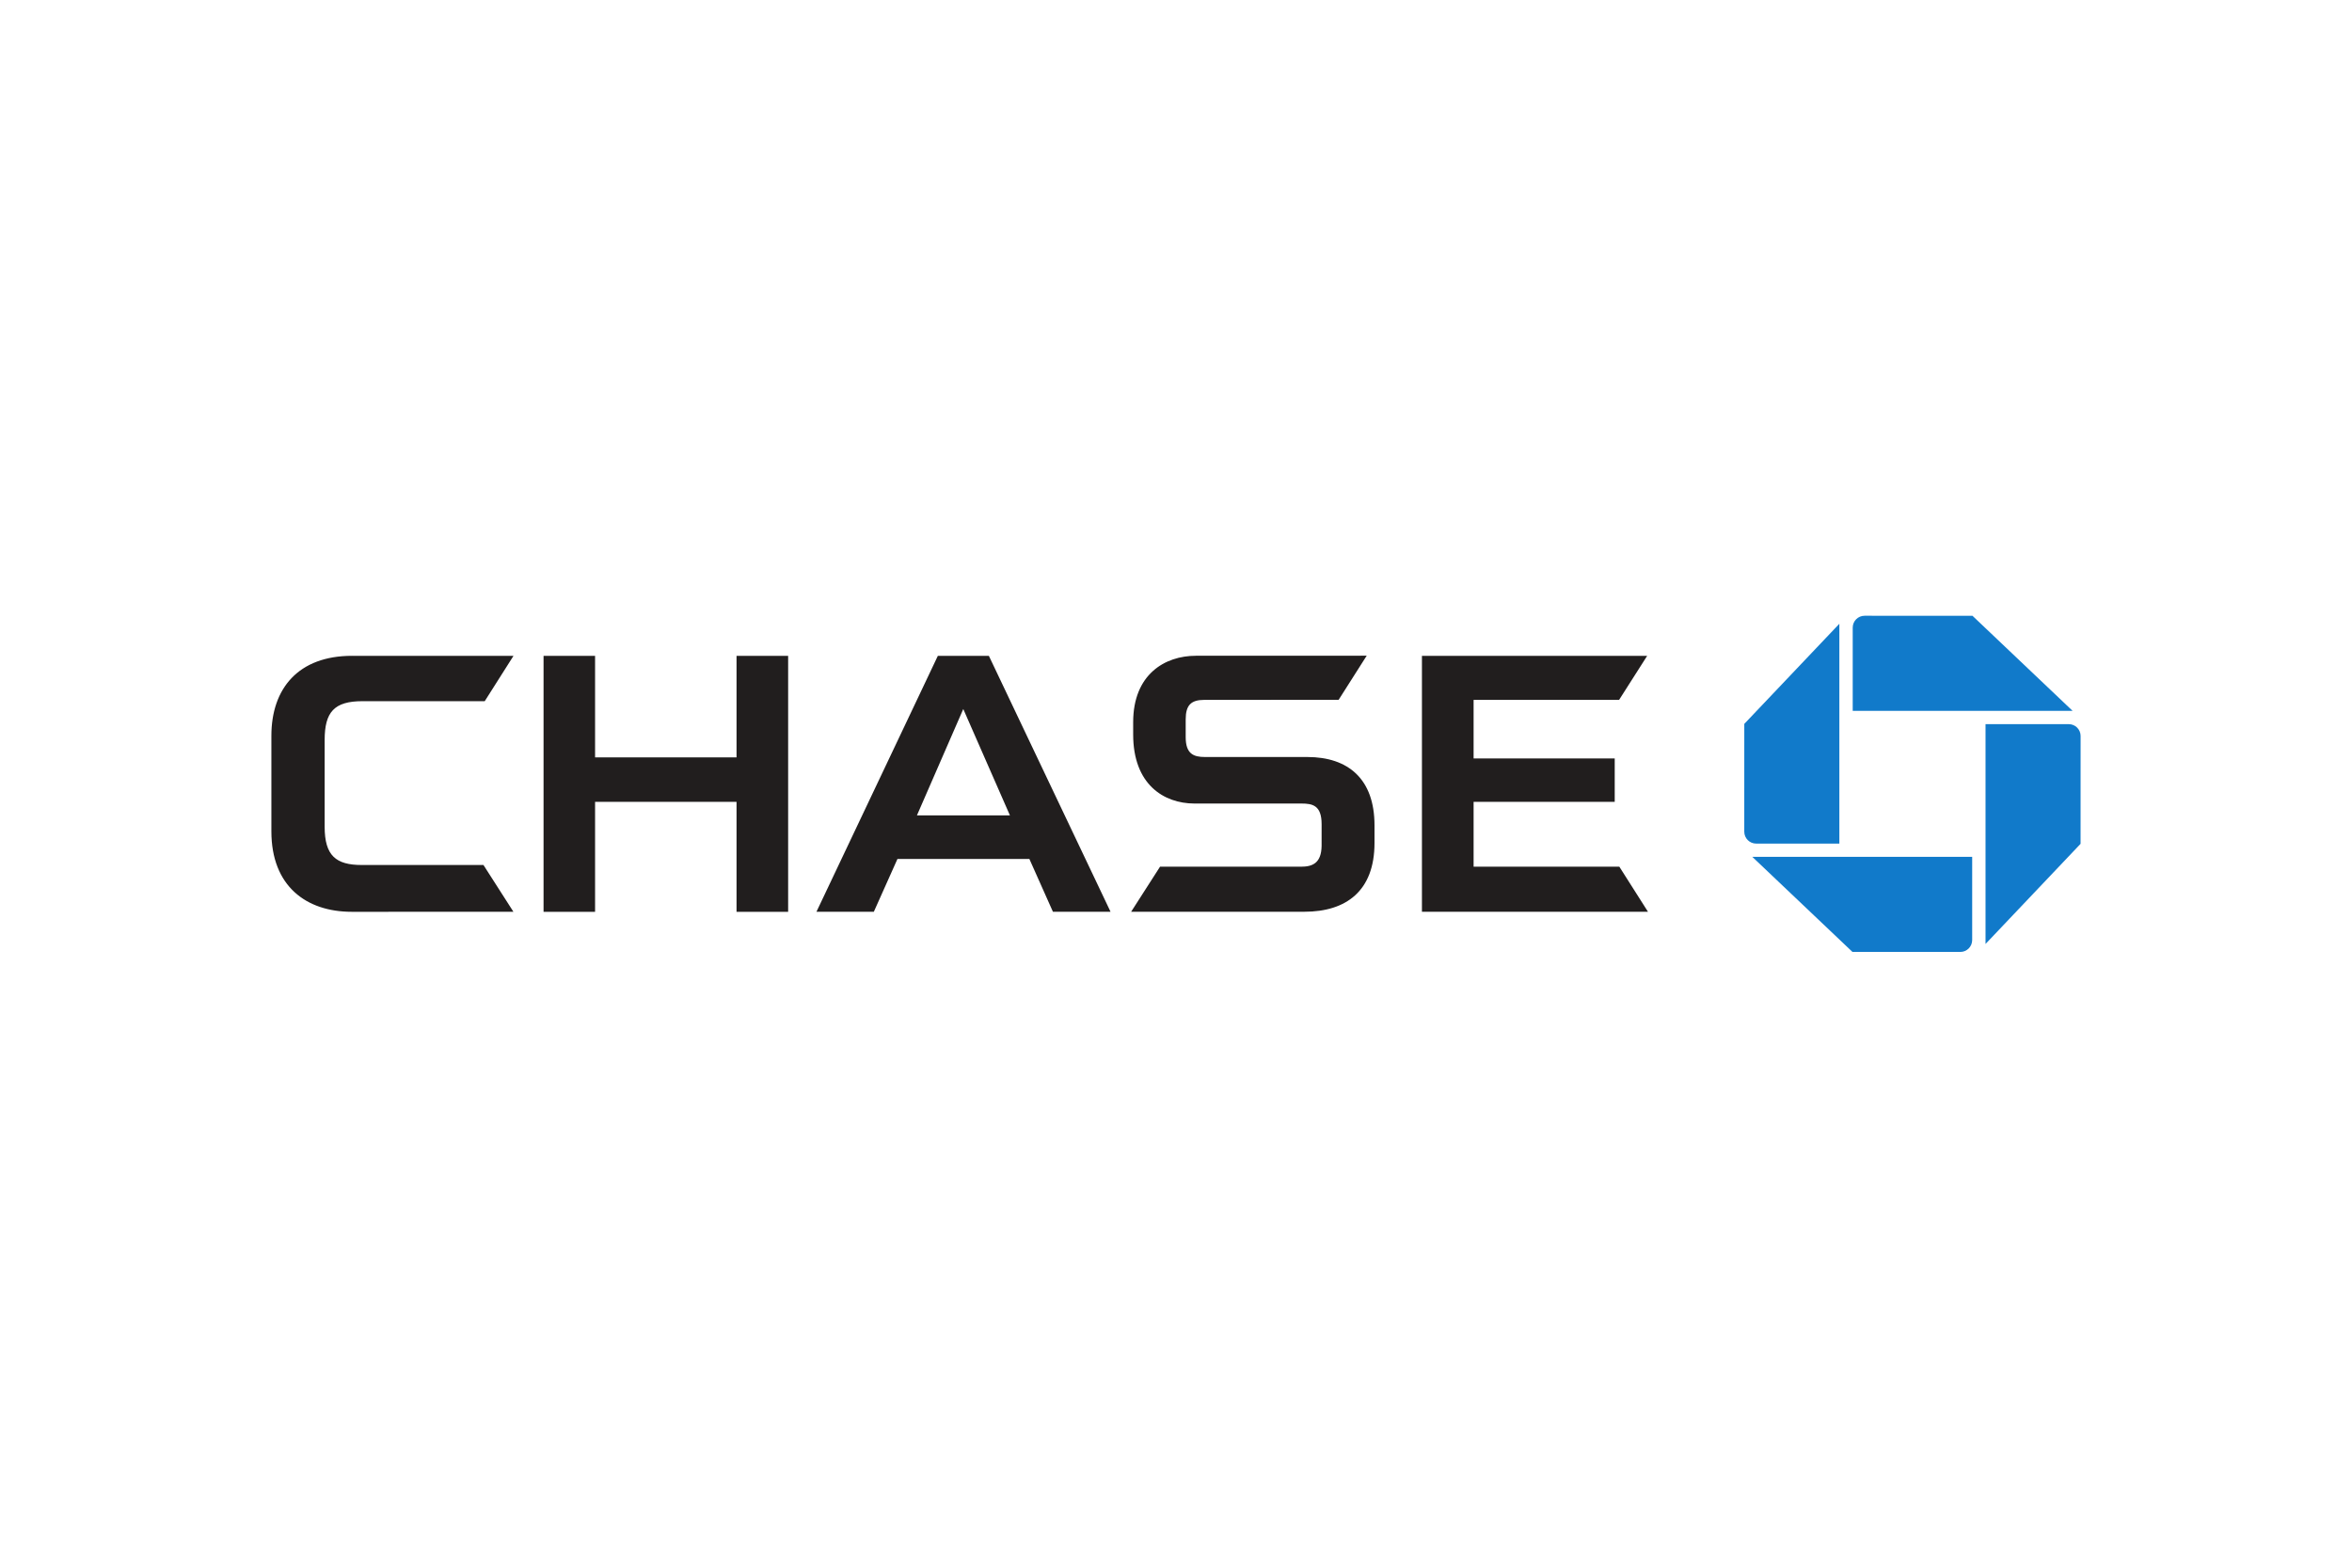
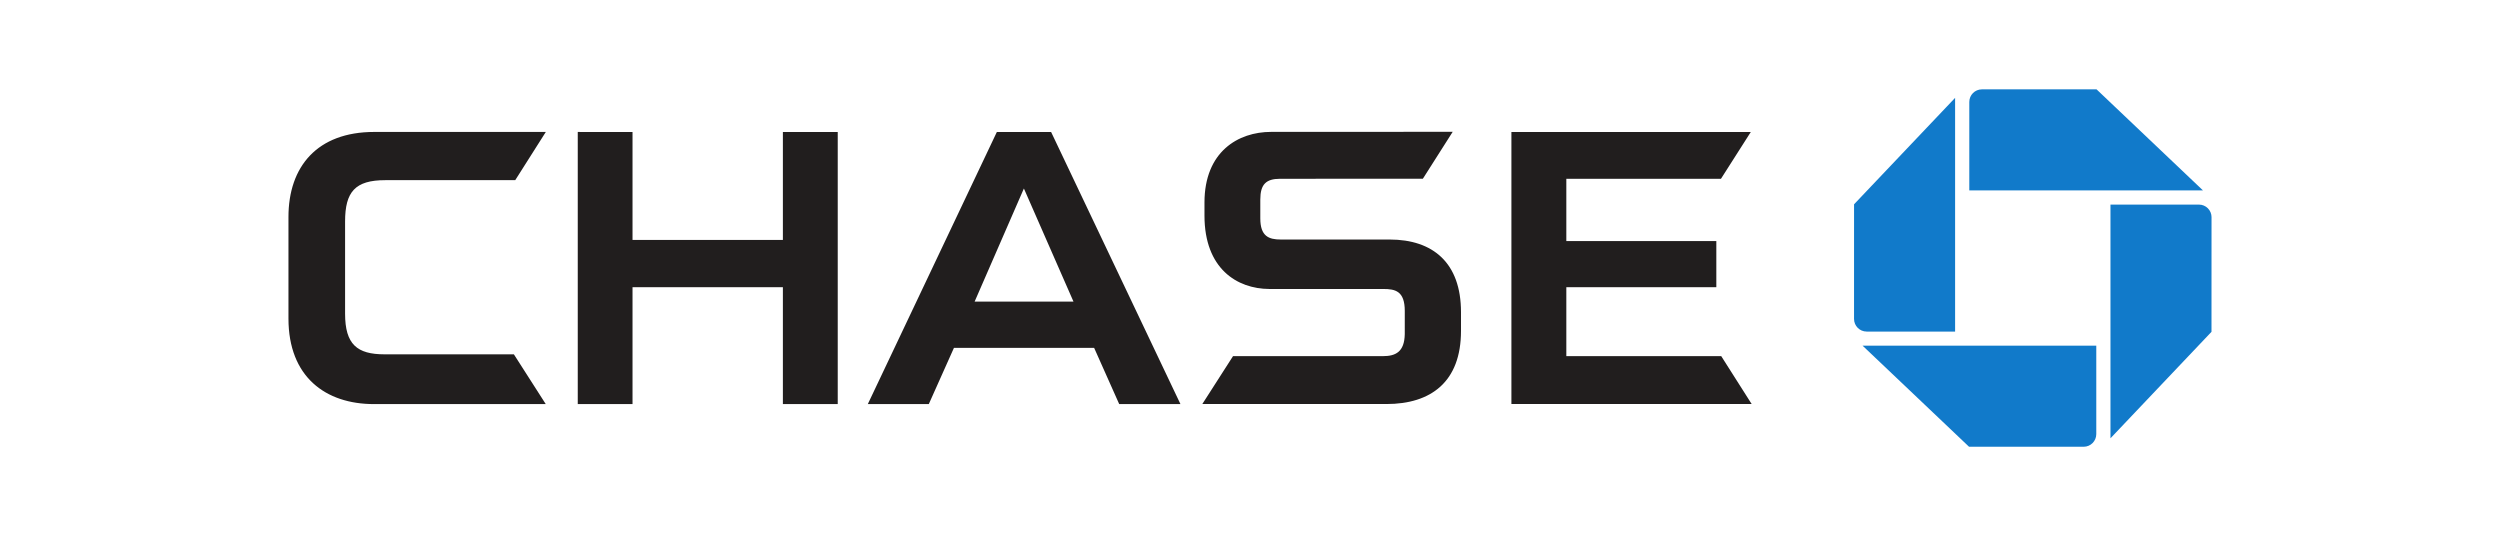
- <svg xmlns="http://www.w3.org/2000/svg" height="800" width="1200" version="1.0" viewBox="-44.365 -13.742 384.495 82.451">
+ <svg xmlns="http://www.w3.org/2000/svg" version="1.0" viewBox="-44.365 -13.742 384.495 82.451">
  <path d="M260.45 0c-1.073 0-1.941.869-1.941 1.94v13.606H294.45L278.082.001 260.45 0m35.315 19.663a1.934 1.934 0 00-1.941-1.939h-13.603v35.942l15.537-16.375.006-17.629M276.1 54.968c1.07 0 1.939-.87 1.939-1.944V39.422h-35.943l16.37 15.543 17.634.002m-35.318-19.66c0 1.073.869 1.946 1.944 1.946h13.6V1.309l-15.541 16.37-.003 17.629" fill="#117aca" />
  <path d="M76.041 6.561V23.16h-23.125V6.561l-8.423-.007v41.852h8.423v-17.98h23.125v17.98h8.436V6.561h-8.436m112.046 0v41.835h36.951l-4.68-7.365h-23.825v-10.605h23.07v-7.094h-23.07v-9.579h23.785l4.585-7.192h-36.816M13.186 6.551C4.425 6.551 0 11.877 0 19.628V35.25c0 8.969 5.702 13.156 13.143 13.156l26.425-.003-4.899-7.65H14.775c-4.226 0-6.067-1.528-6.067-6.258V20.323c0-4.572 1.55-6.356 6.18-6.356h19.989l4.704-7.415H13.186m137.941-.01c-5.06 0-10.246 3.041-10.246 10.864v2.01c0 8.155 4.99 11.266 9.983 11.287h17.524c1.82 0 3.299.302 3.299 3.379l-.002 3.554c-.046 2.764-1.425 3.396-3.359 3.396h-23.054l-4.723 7.365h28.319c6.829 0 11.465-3.397 11.465-11.245v-2.884c0-7.588-4.308-11.172-10.986-11.172h-16.733c-1.855 0-3.147-.506-3.147-3.254v-2.894c0-2.34.886-3.194 3.047-3.194l21.955-.009 4.589-7.214-27.93.01m-42.181.02L89.104 48.404h9.379l3.865-8.641h21.564l3.853 8.641h9.42l-19.89-41.843zm4.161 8.688l7.625 17.391h-15.201l7.576-17.391" fill="#211e1e" />
</svg>
